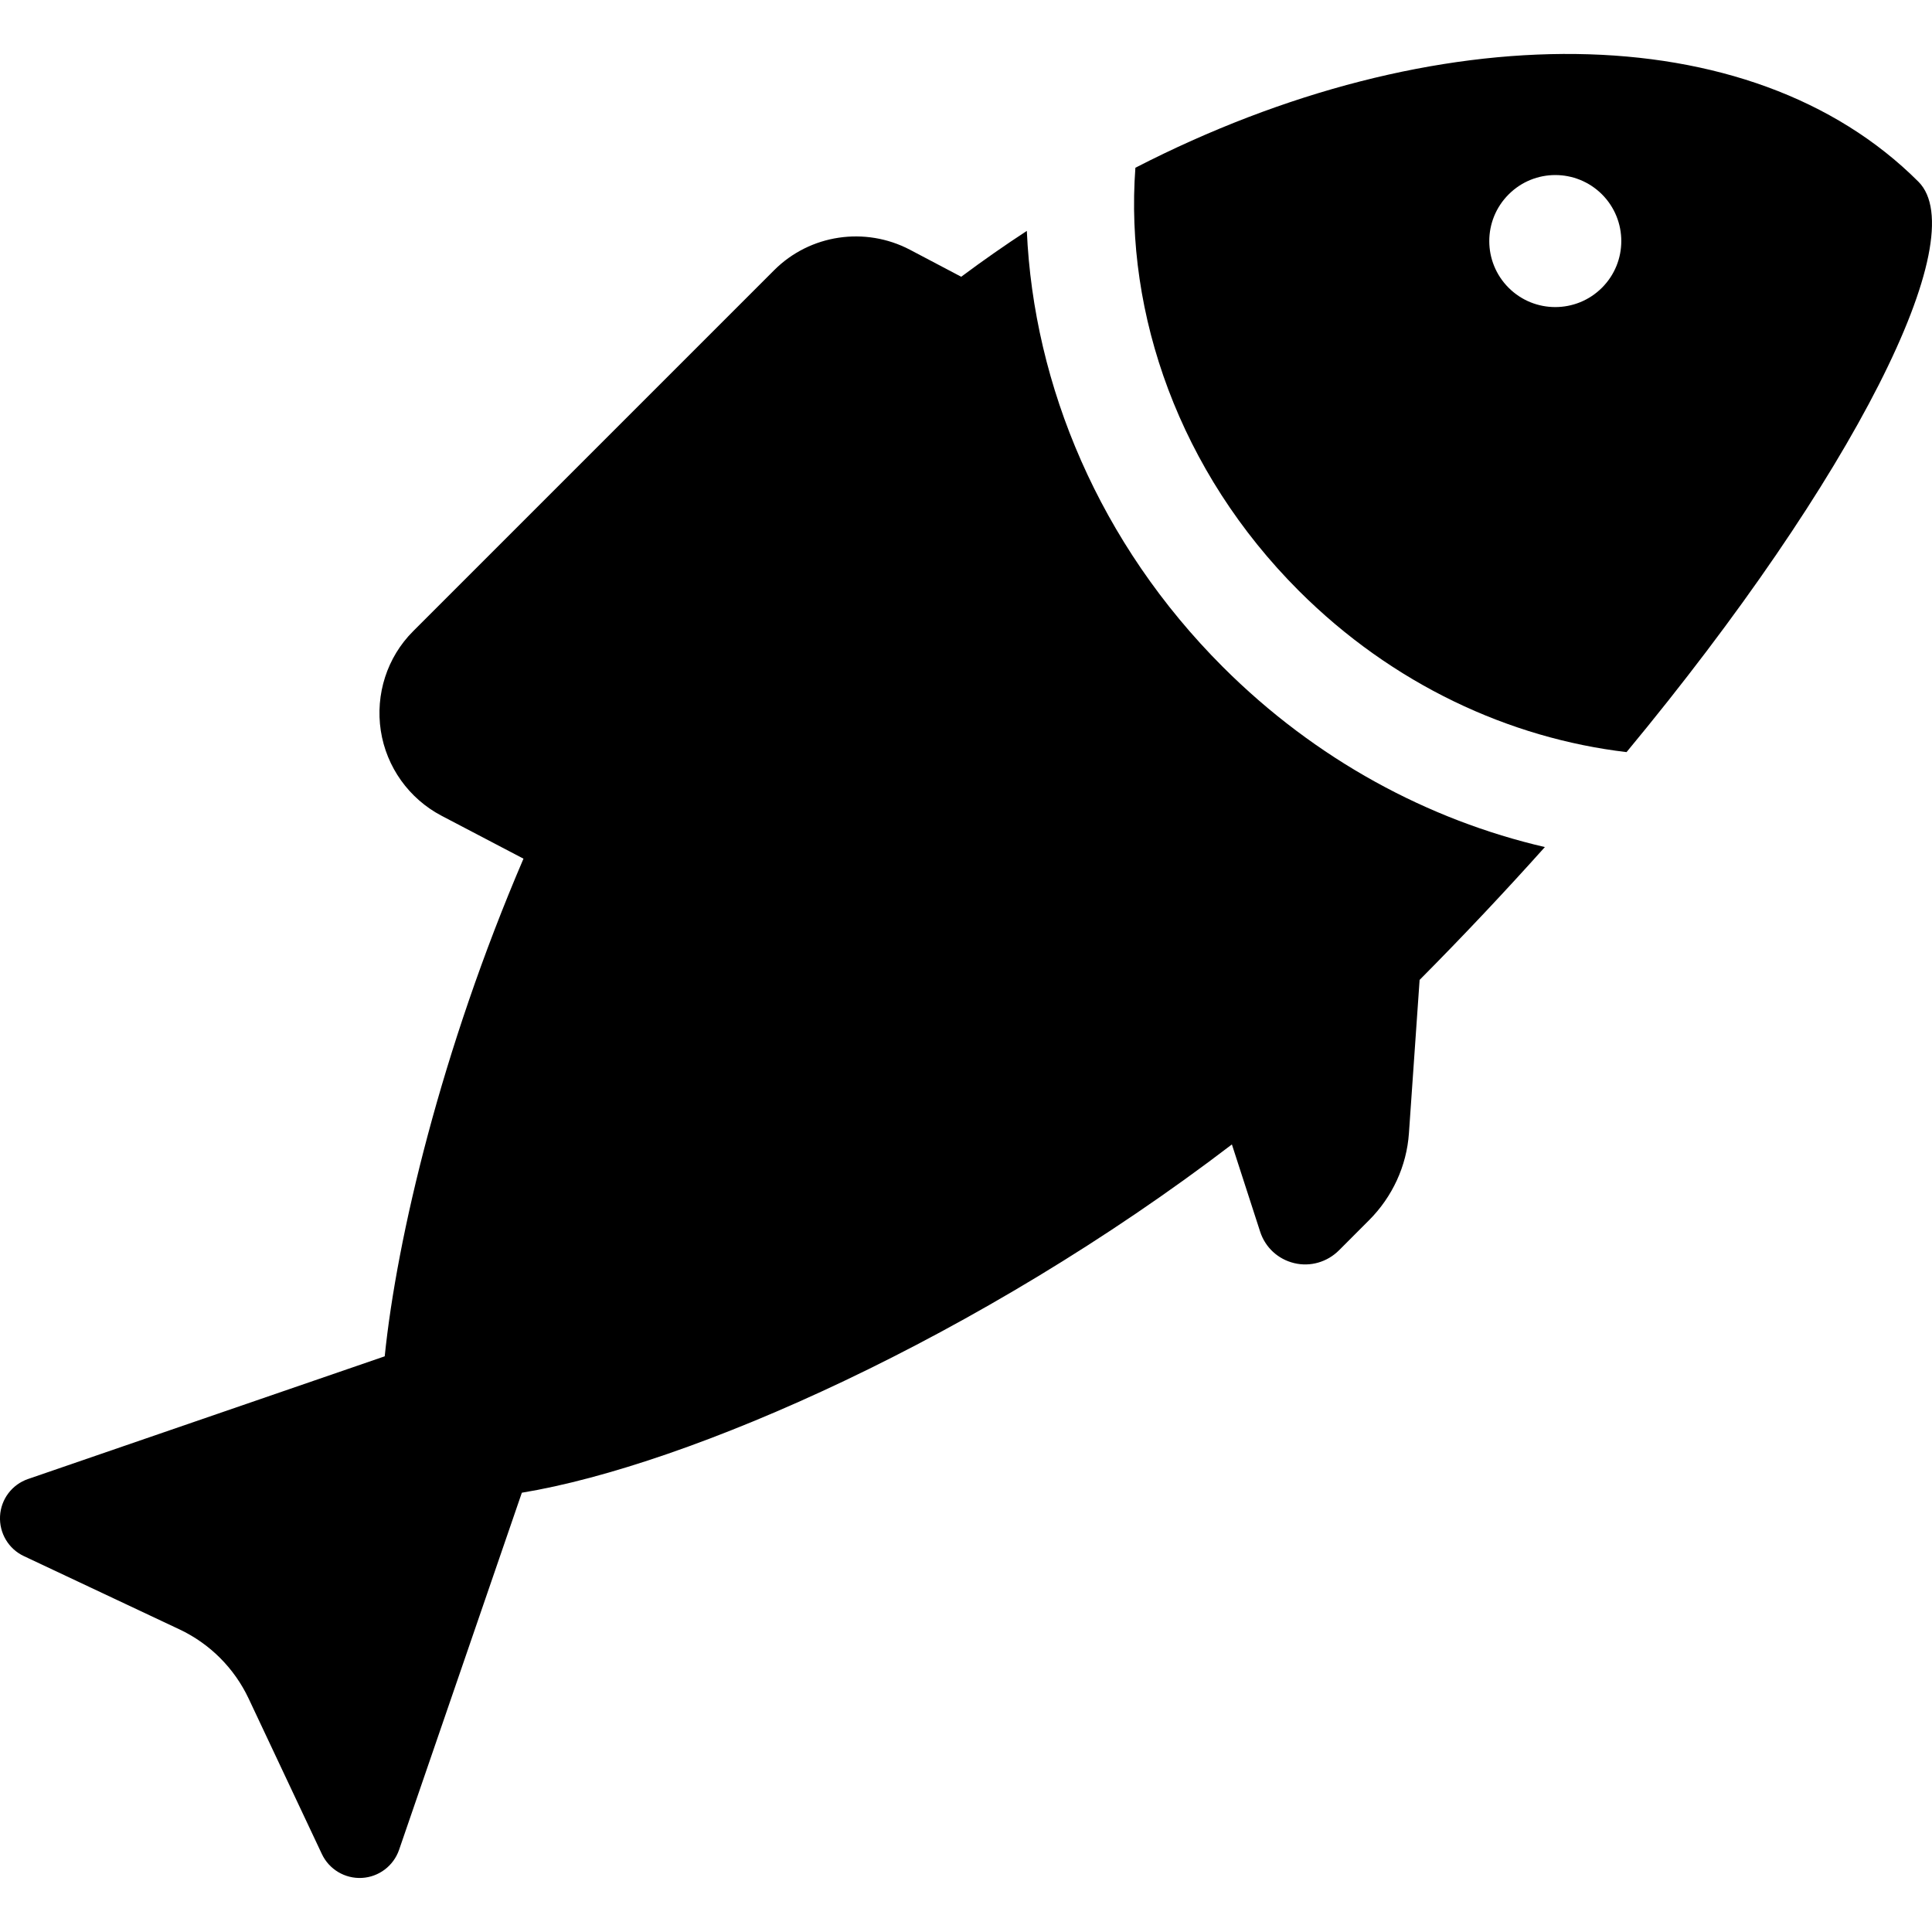
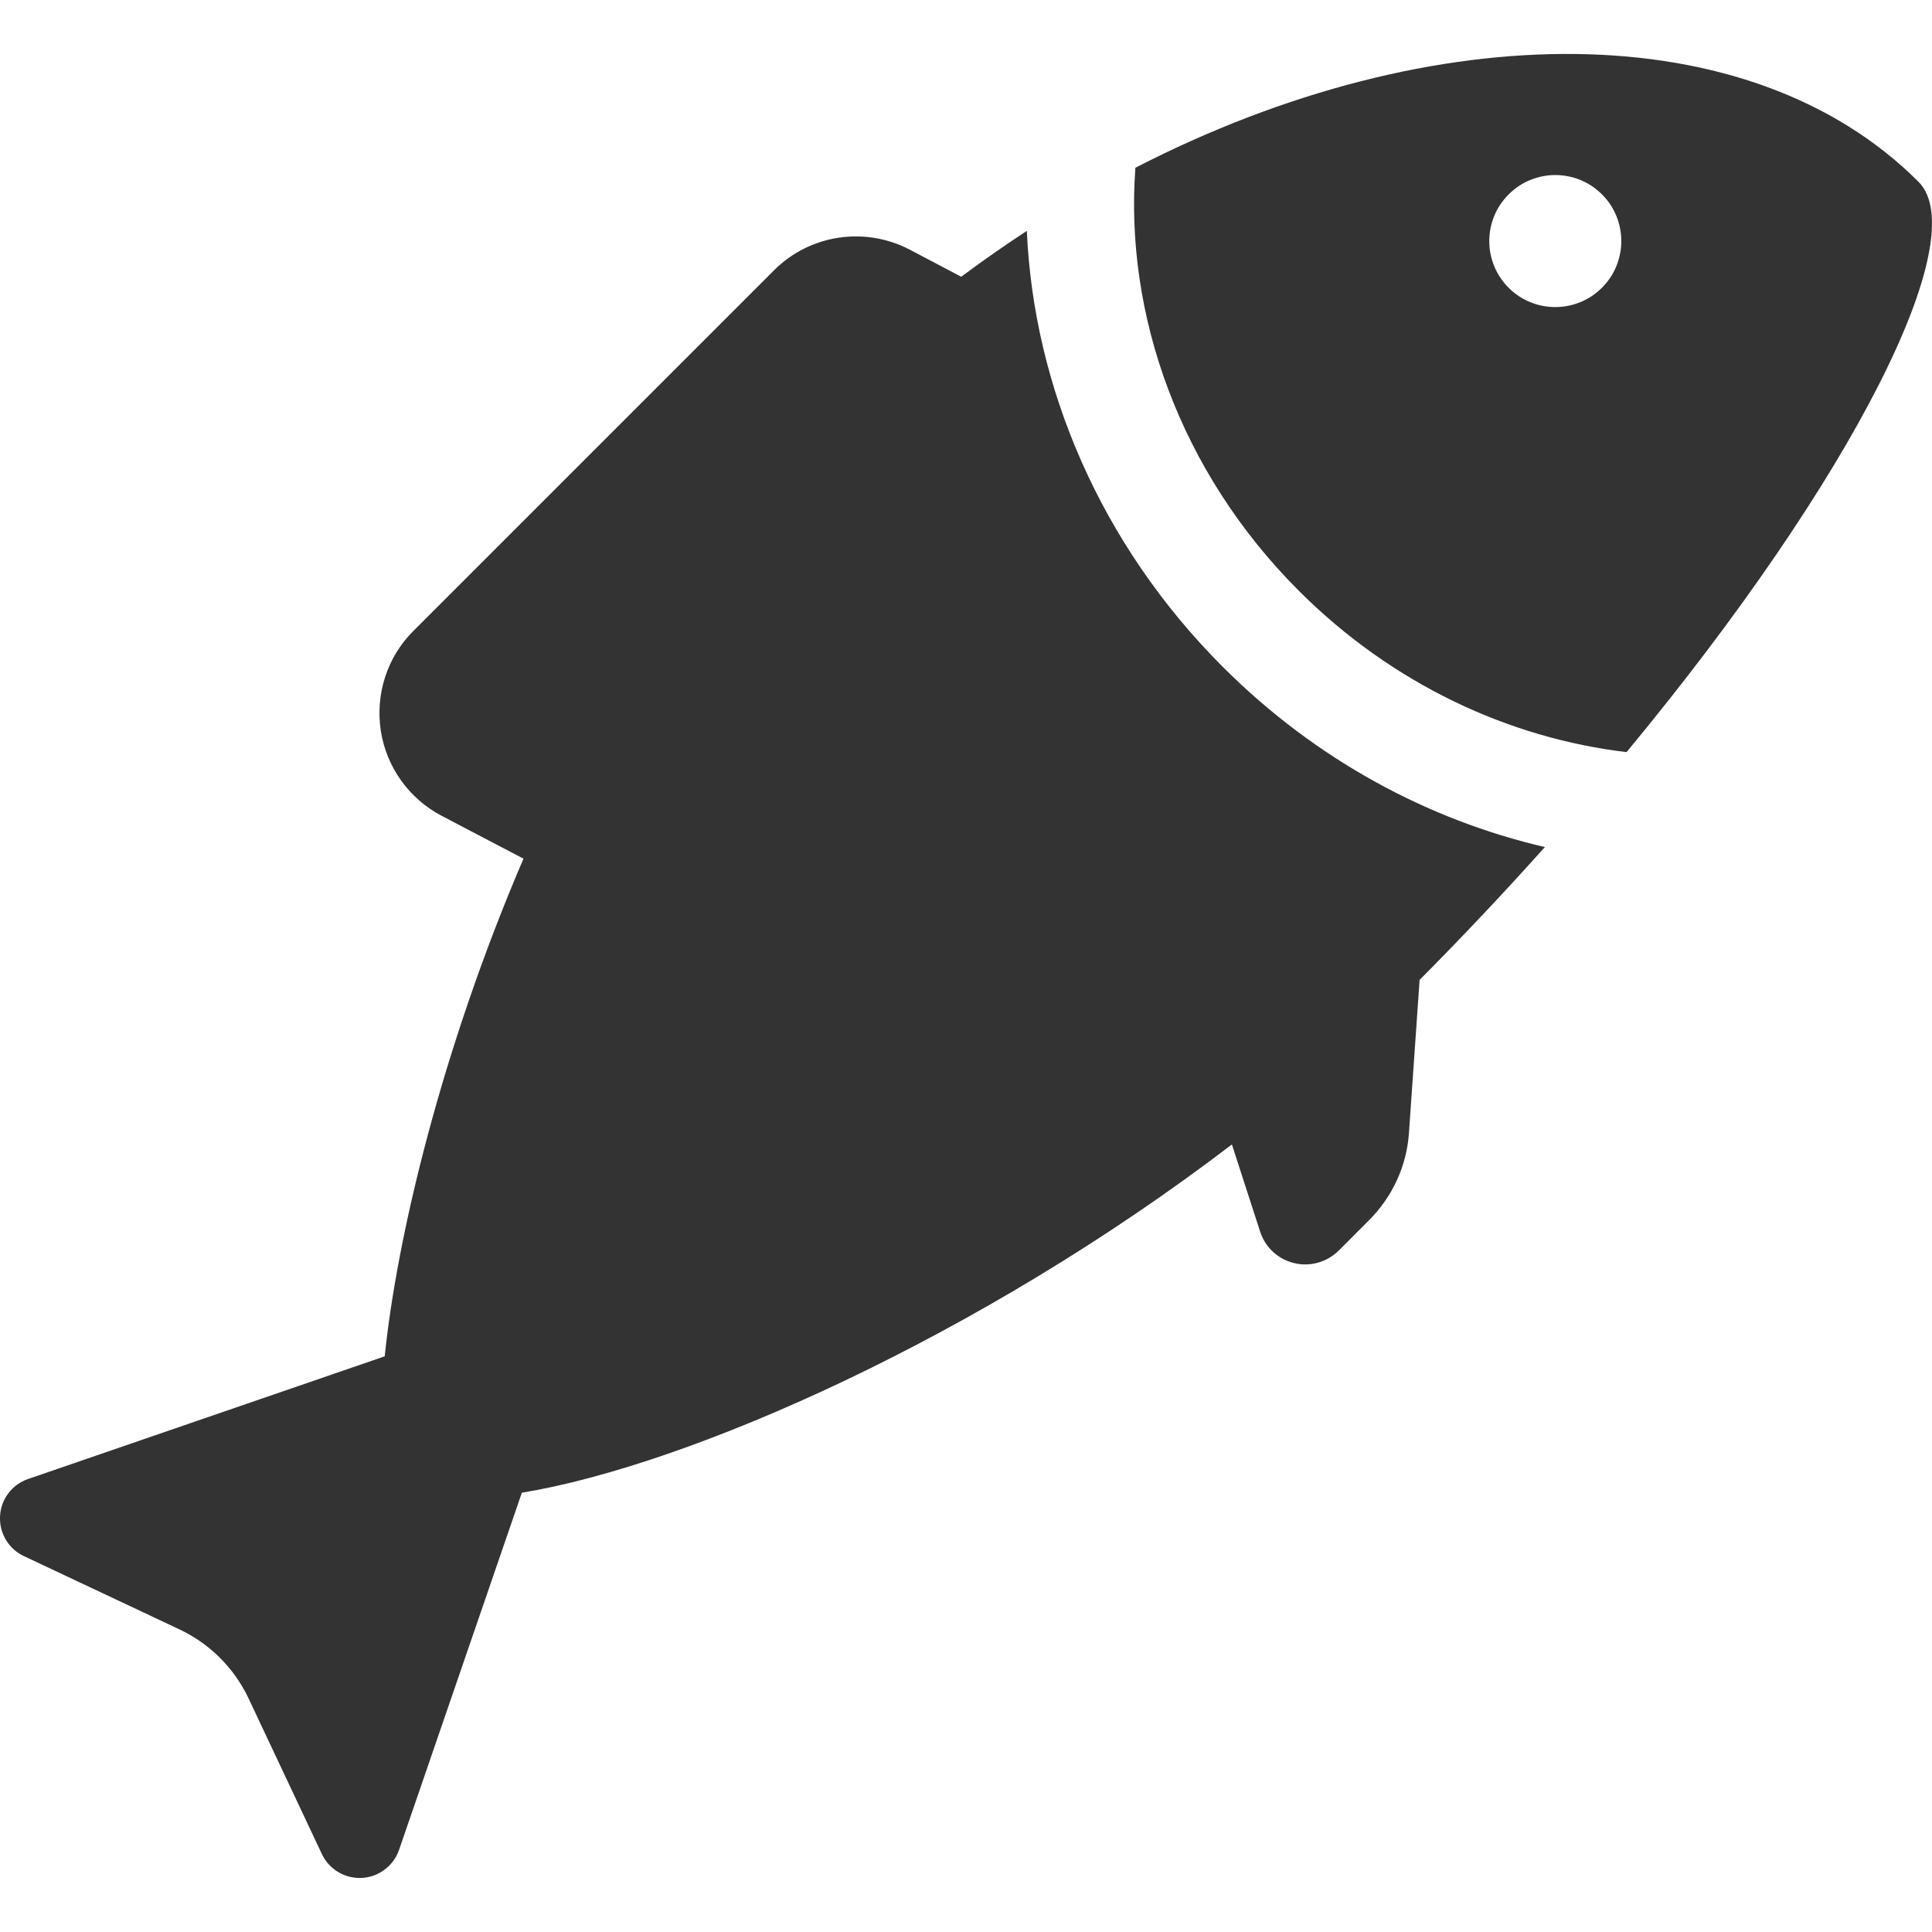
- <svg xmlns="http://www.w3.org/2000/svg" version="1.1" id="Capa_1" x="0px" y="0px" width="47.407px" height="47.407px" viewBox="0 0 47.407 47.407" style="enable-background:new 0 0 47.407 47.407;" xml:space="preserve">
+ <svg xmlns="http://www.w3.org/2000/svg" version="1.1" id="Capa_1" x="0px" y="0px" width="512px" height="512px" viewBox="0 0 47.407 47.407" style="enable-background:new 0 0 47.407 47.407;" xml:space="preserve">
  <g>
    <g>
-       <path d="M47.074,4.459C42.953,0.338,35.207,0.338,27.86,4.116c-0.266,3.601,1.084,7.454,4.011,10.381    c2.299,2.298,5.169,3.619,8.041,3.958C45.502,11.708,48.442,5.826,47.074,4.459z M39.309,7.06    c-0.633,0.633-1.658,0.633-2.29,0.002c-0.634-0.633-0.634-1.659,0-2.292c0.632-0.633,1.657-0.633,2.291,0    C39.941,5.403,39.941,6.429,39.309,7.06z" />
-       <path d="M25.196,5.666c-0.542,0.354-1.079,0.729-1.61,1.125l-1.26-0.664c-1.099-0.575-2.45-0.376-3.328,0.501l-8.862,8.862    c-0.639,0.639-0.928,1.547-0.792,2.44c0.137,0.891,0.692,1.668,1.491,2.087l2.01,1.053c-2.014,4.696-3.107,9.297-3.405,12.211    l-8.75,3.01c-0.395,0.135-0.667,0.495-0.689,0.911c-0.022,0.417,0.209,0.806,0.586,0.982l3.816,1.797    c0.747,0.352,1.346,0.952,1.698,1.698l1.797,3.815c0.177,0.376,0.566,0.608,0.981,0.586c0.417-0.022,0.777-0.296,0.913-0.688    l3.013-8.764c4.108-0.677,11.234-3.817,17.423-8.546l0.693,2.14c0.125,0.387,0.439,0.677,0.835,0.772    c0.396,0.096,0.809-0.025,1.098-0.312l0.741-0.742c0.57-0.571,0.921-1.327,0.977-2.133l0.262-3.762    c1.081-1.089,2.106-2.179,3.074-3.26c-2.855-0.662-5.621-2.139-7.904-4.422C26.981,13.339,25.364,9.469,25.196,5.666z" />
+       <path d="M47.074,4.459C42.953,0.338,35.207,0.338,27.86,4.116c-0.266,3.601,1.084,7.454,4.011,10.381    c2.299,2.298,5.169,3.619,8.041,3.958C45.502,11.708,48.442,5.826,47.074,4.459z M39.309,7.06    c-0.633,0.633-1.658,0.633-2.29,0.002c-0.634-0.633-0.634-1.659,0-2.292c0.632-0.633,1.657-0.633,2.291,0    C39.941,5.403,39.941,6.429,39.309,7.06z" fill="#333333" />
+       <path d="M25.196,5.666c-0.542,0.354-1.079,0.729-1.61,1.125l-1.26-0.664c-1.099-0.575-2.45-0.376-3.328,0.501l-8.862,8.862    c-0.639,0.639-0.928,1.547-0.792,2.44c0.137,0.891,0.692,1.668,1.491,2.087l2.01,1.053c-2.014,4.696-3.107,9.297-3.405,12.211    l-8.75,3.01c-0.395,0.135-0.667,0.495-0.689,0.911c-0.022,0.417,0.209,0.806,0.586,0.982l3.816,1.797    c0.747,0.352,1.346,0.952,1.698,1.698l1.797,3.815c0.177,0.376,0.566,0.608,0.981,0.586c0.417-0.022,0.777-0.296,0.913-0.688    l3.013-8.764c4.108-0.677,11.234-3.817,17.423-8.546l0.693,2.14c0.125,0.387,0.439,0.677,0.835,0.772    c0.396,0.096,0.809-0.025,1.098-0.312l0.741-0.742c0.57-0.571,0.921-1.327,0.977-2.133l0.262-3.762    c1.081-1.089,2.106-2.179,3.074-3.26c-2.855-0.662-5.621-2.139-7.904-4.422C26.981,13.339,25.364,9.469,25.196,5.666z" fill="#333333" />
    </g>
  </g>
  <g>
</g>
  <g>
</g>
  <g>
</g>
  <g>
</g>
  <g>
</g>
  <g>
</g>
  <g>
</g>
  <g>
</g>
  <g>
</g>
  <g>
</g>
  <g>
</g>
  <g>
</g>
  <g>
</g>
  <g>
</g>
  <g>
</g>
</svg>
